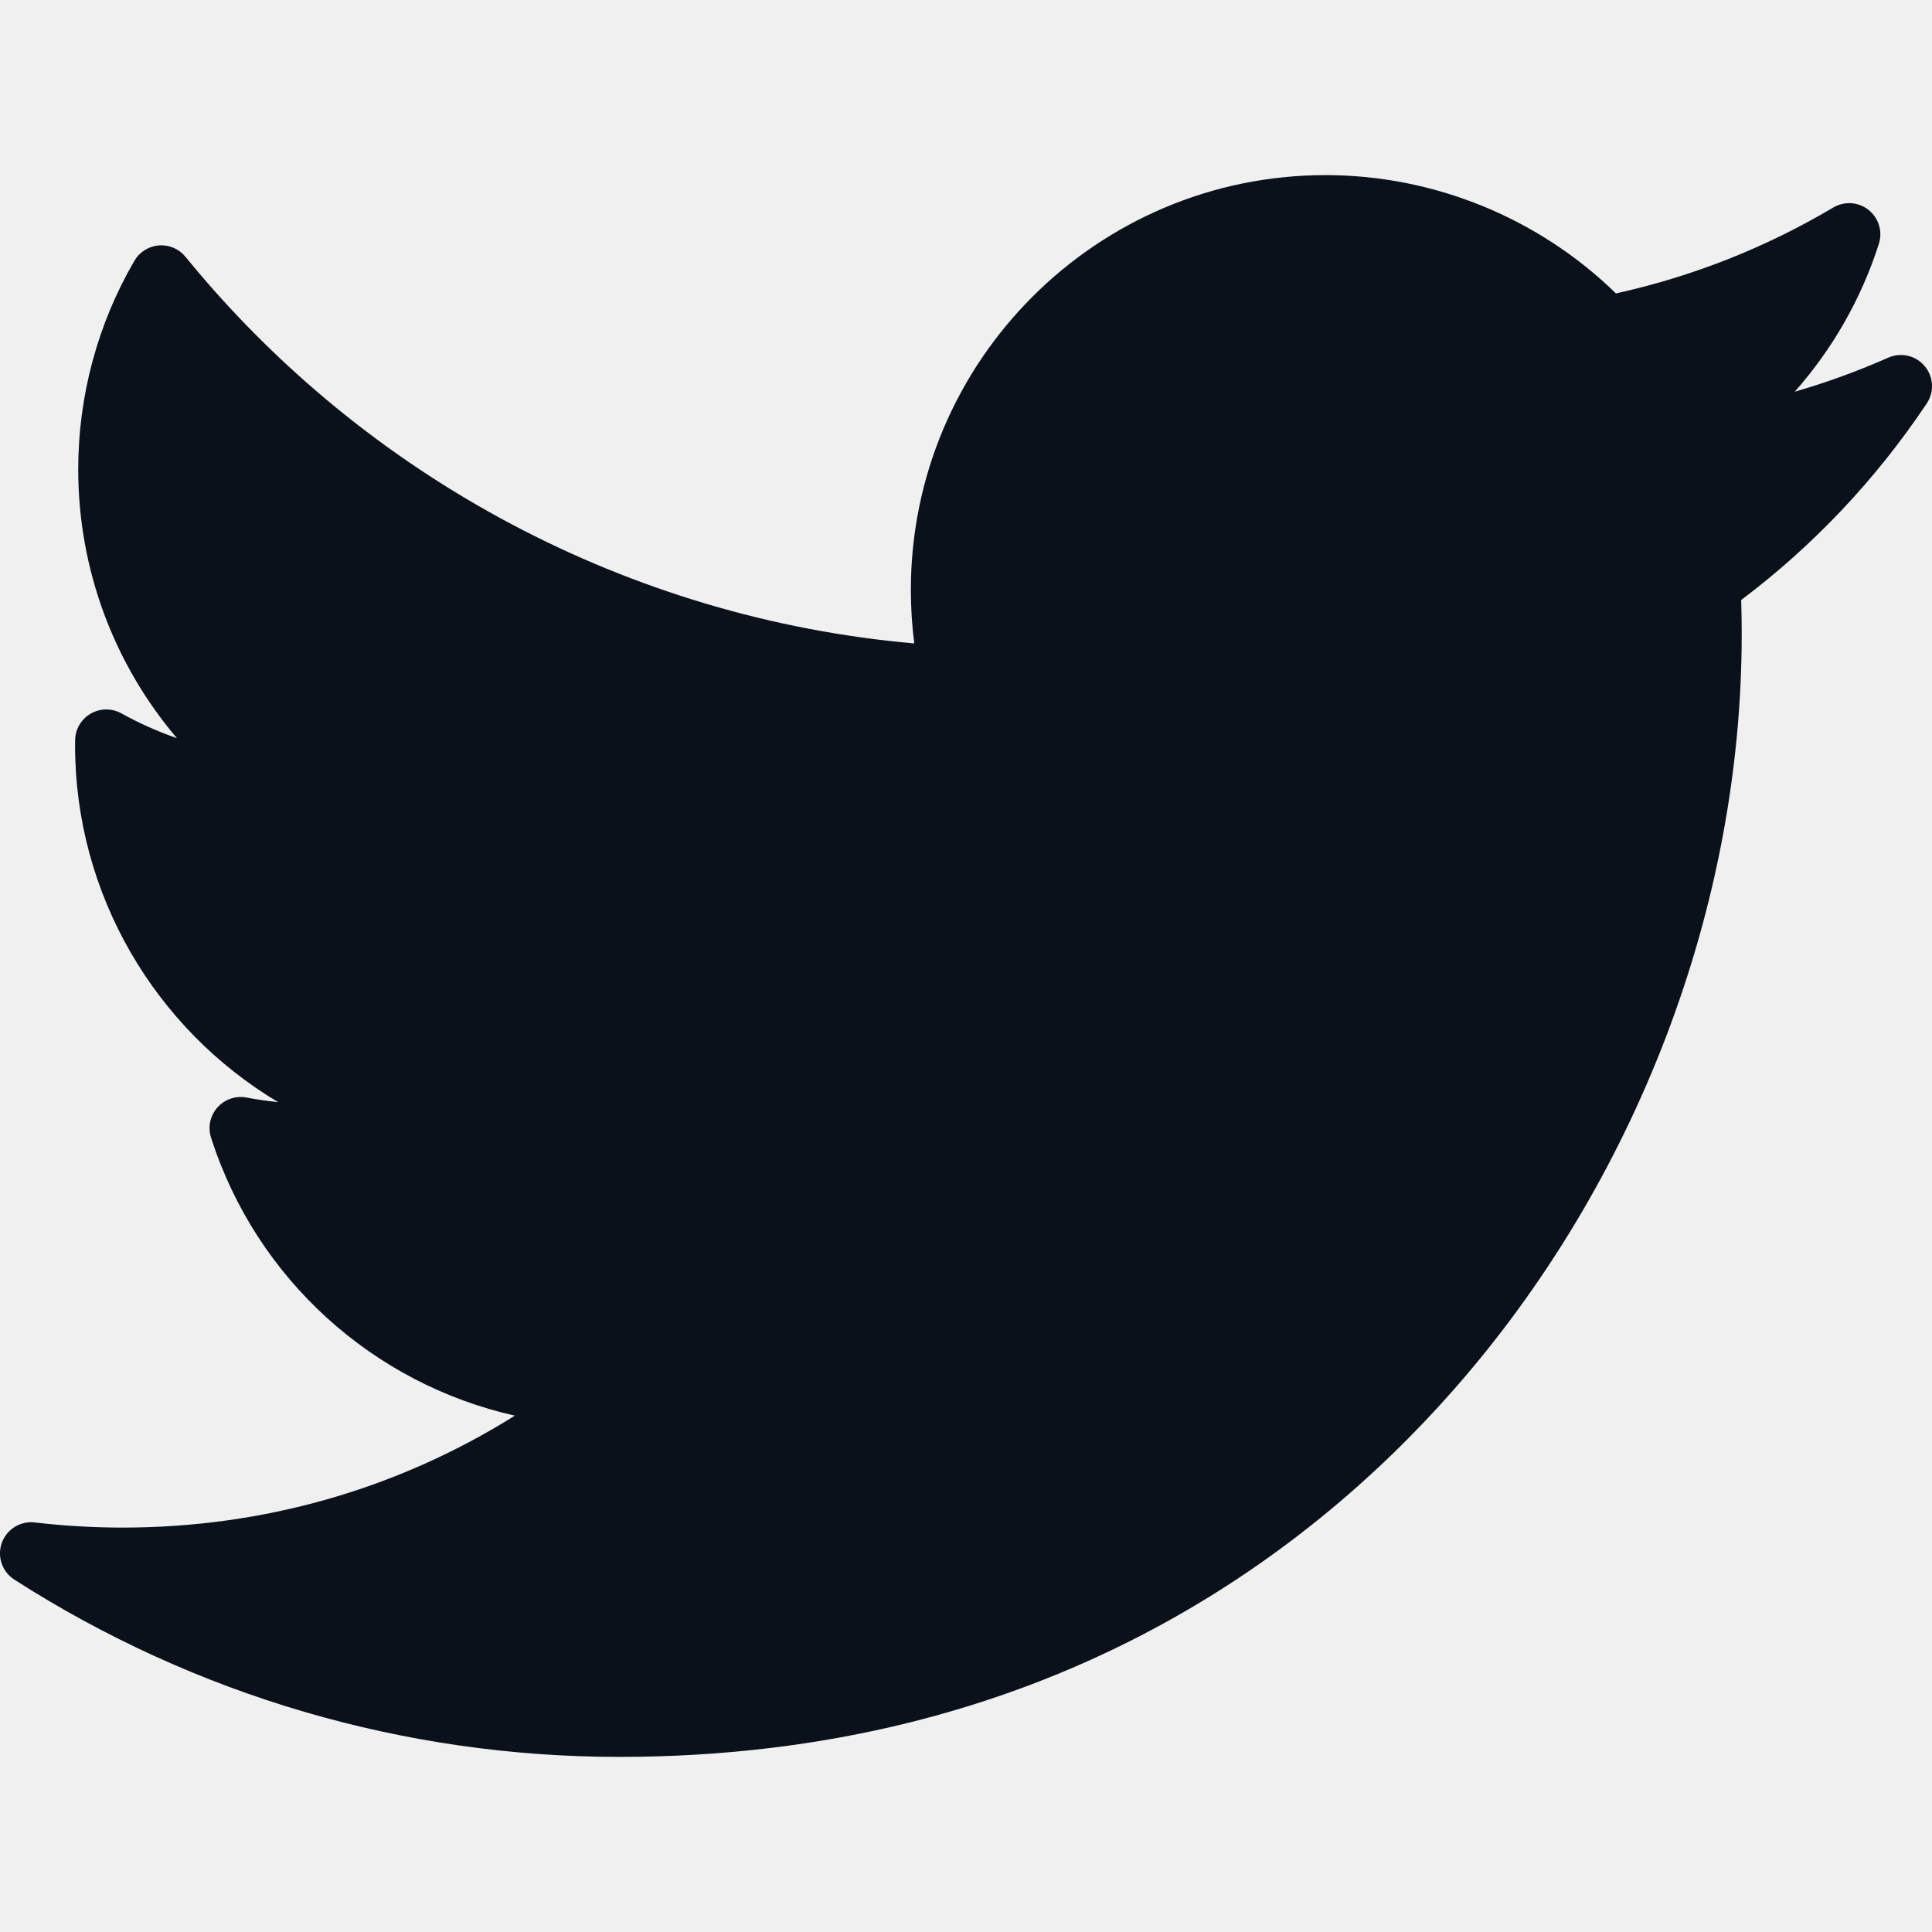
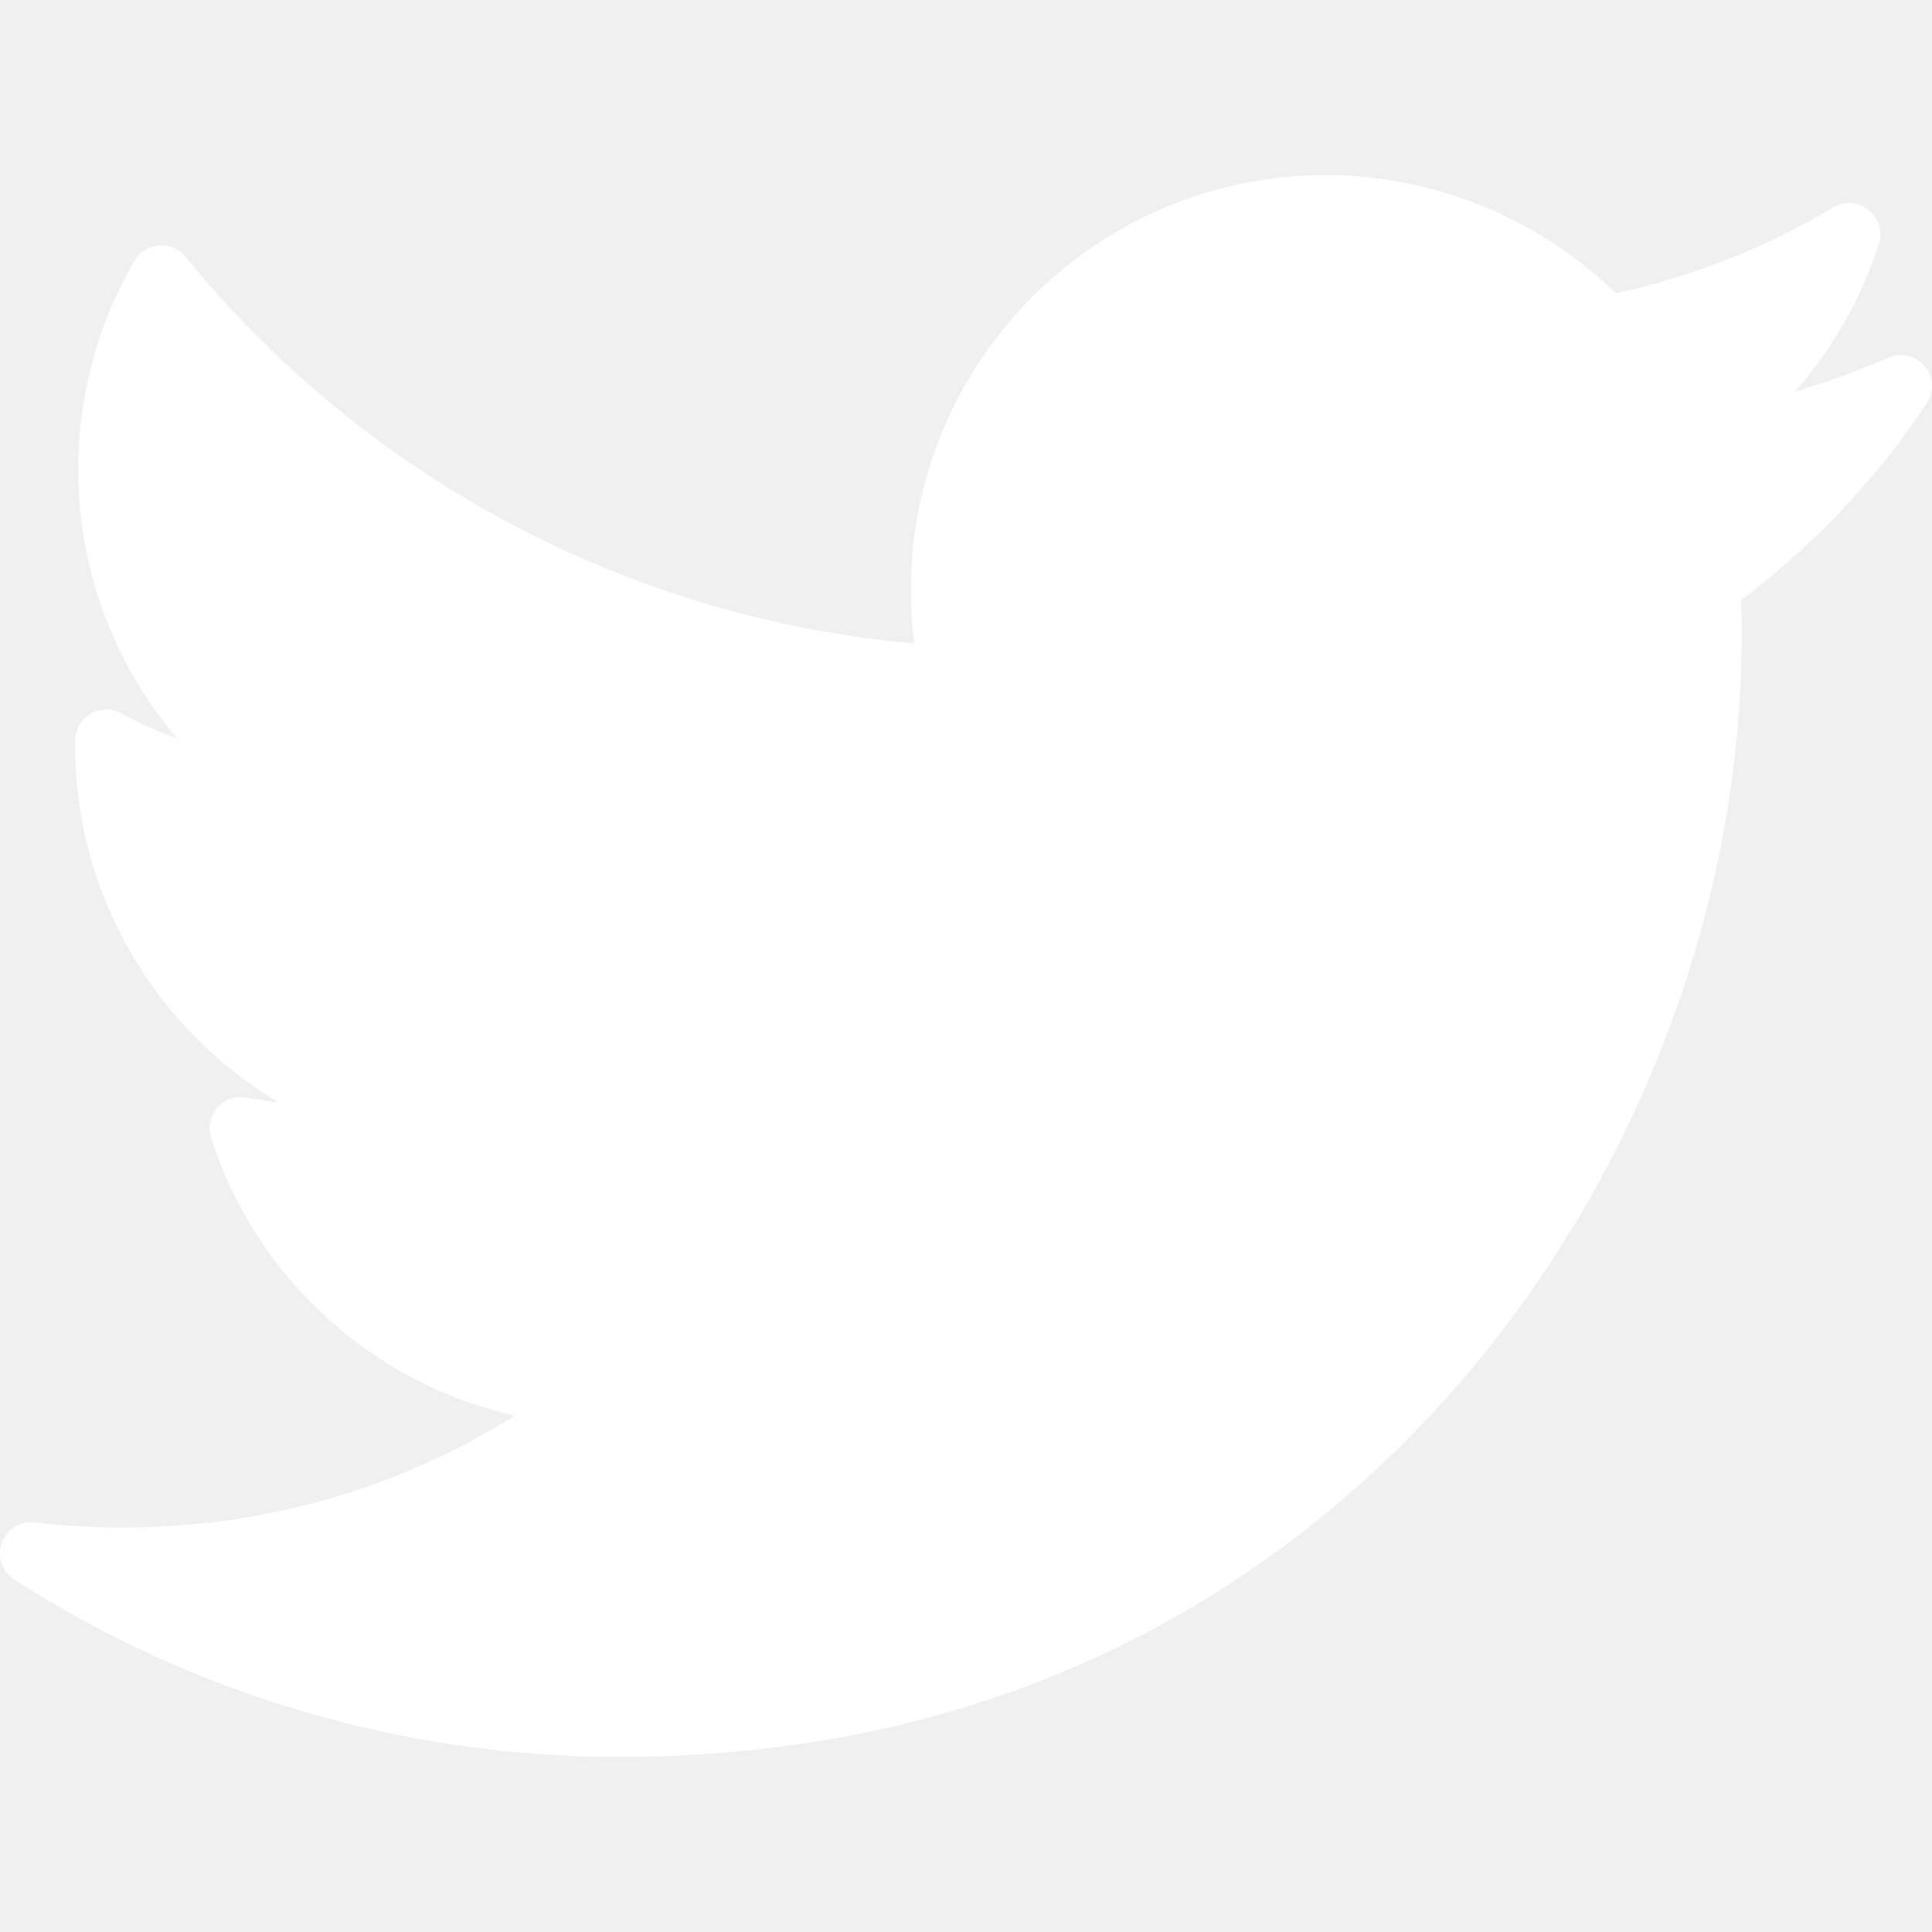
<svg xmlns="http://www.w3.org/2000/svg" version="1.1" id="Layer_1" x="0px" y="0px" viewBox="0 0 310 310" style="enable-background:new 0 0 310 310;" xml:space="preserve">
  <g id="XMLID_826_">
-     <path fill="#0a111a" id="XMLID_827_" d="M302.973,57.388c-4.87,2.16-9.877,3.983-14.993,5.463c6.057-6.85,10.675-14.91,13.494-23.73   c0.632-1.977-0.023-4.141-1.648-5.434c-1.623-1.294-3.878-1.449-5.665-0.39c-10.865,6.444-22.587,11.075-34.878,13.783   c-12.381-12.098-29.197-18.983-46.581-18.983c-36.695,0-66.549,29.853-66.549,66.547c0,2.89,0.183,5.764,0.545,8.598   C101.163,99.244,58.83,76.863,29.76,41.204c-1.036-1.271-2.632-1.956-4.266-1.825c-1.635,0.128-3.104,1.05-3.93,2.467   c-5.896,10.117-9.013,21.688-9.013,33.461c0,16.035,5.725,31.249,15.838,43.137c-3.075-1.065-6.059-2.396-8.907-3.977   c-1.529-0.851-3.395-0.838-4.914,0.033c-1.52,0.871-2.473,2.473-2.513,4.224c-0.007,0.295-0.007,0.59-0.007,0.889   c0,23.935,12.882,45.484,32.577,57.229c-1.692-0.169-3.383-0.414-5.063-0.735c-1.732-0.331-3.513,0.276-4.681,1.597   c-1.17,1.32-1.557,3.16-1.018,4.84c7.29,22.76,26.059,39.501,48.749,44.605c-18.819,11.787-40.34,17.961-62.932,17.961   c-4.714,0-9.455-0.277-14.095-0.826c-2.305-0.274-4.509,1.087-5.294,3.279c-0.785,2.193,0.047,4.638,2.008,5.895   c29.023,18.609,62.582,28.445,97.047,28.445c67.754,0,110.139-31.95,133.764-58.753c29.46-33.421,46.356-77.658,46.356-121.367   c0-1.826-0.028-3.67-0.084-5.508c11.623-8.757,21.63-19.355,29.773-31.536c1.237-1.85,1.103-4.295-0.33-5.998   C307.394,57.037,305.009,56.486,302.973,57.388z" />
+     <path fill="#FFFFFF" id="XMLID_827_" d="M302.973,57.388c-4.87,2.16-9.877,3.983-14.993,5.463c6.057-6.85,10.675-14.91,13.494-23.73   c0.632-1.977-0.023-4.141-1.648-5.434c-1.623-1.294-3.878-1.449-5.665-0.39c-10.865,6.444-22.587,11.075-34.878,13.783   c-12.381-12.098-29.197-18.983-46.581-18.983c-36.695,0-66.549,29.853-66.549,66.547c0,2.89,0.183,5.764,0.545,8.598   C101.163,99.244,58.83,76.863,29.76,41.204c-1.036-1.271-2.632-1.956-4.266-1.825c-1.635,0.128-3.104,1.05-3.93,2.467   c-5.896,10.117-9.013,21.688-9.013,33.461c0,16.035,5.725,31.249,15.838,43.137c-3.075-1.065-6.059-2.396-8.907-3.977   c-1.529-0.851-3.395-0.838-4.914,0.033c-1.52,0.871-2.473,2.473-2.513,4.224c-0.007,0.295-0.007,0.59-0.007,0.889   c0,23.935,12.882,45.484,32.577,57.229c-1.692-0.169-3.383-0.414-5.063-0.735c-1.732-0.331-3.513,0.276-4.681,1.597   c-1.17,1.32-1.557,3.16-1.018,4.84c7.29,22.76,26.059,39.501,48.749,44.605c-18.819,11.787-40.34,17.961-62.932,17.961   c-4.714,0-9.455-0.277-14.095-0.826c-2.305-0.274-4.509,1.087-5.294,3.279c-0.785,2.193,0.047,4.638,2.008,5.895   c29.023,18.609,62.582,28.445,97.047,28.445c67.754,0,110.139-31.95,133.764-58.753c29.46-33.421,46.356-77.658,46.356-121.367   c0-1.826-0.028-3.67-0.084-5.508c11.623-8.757,21.63-19.355,29.773-31.536c1.237-1.85,1.103-4.295-0.33-5.998   C307.394,57.037,305.009,56.486,302.973,57.388z" />
  </g>
  <g>
</g>
  <g>
</g>
  <g>
</g>
  <g>
</g>
  <g>
</g>
  <g>
</g>
  <g>
</g>
  <g>
</g>
  <g>
</g>
  <g>
</g>
  <g>
</g>
  <g>
</g>
  <g>
</g>
  <g>
</g>
  <g>
</g>
</svg>
